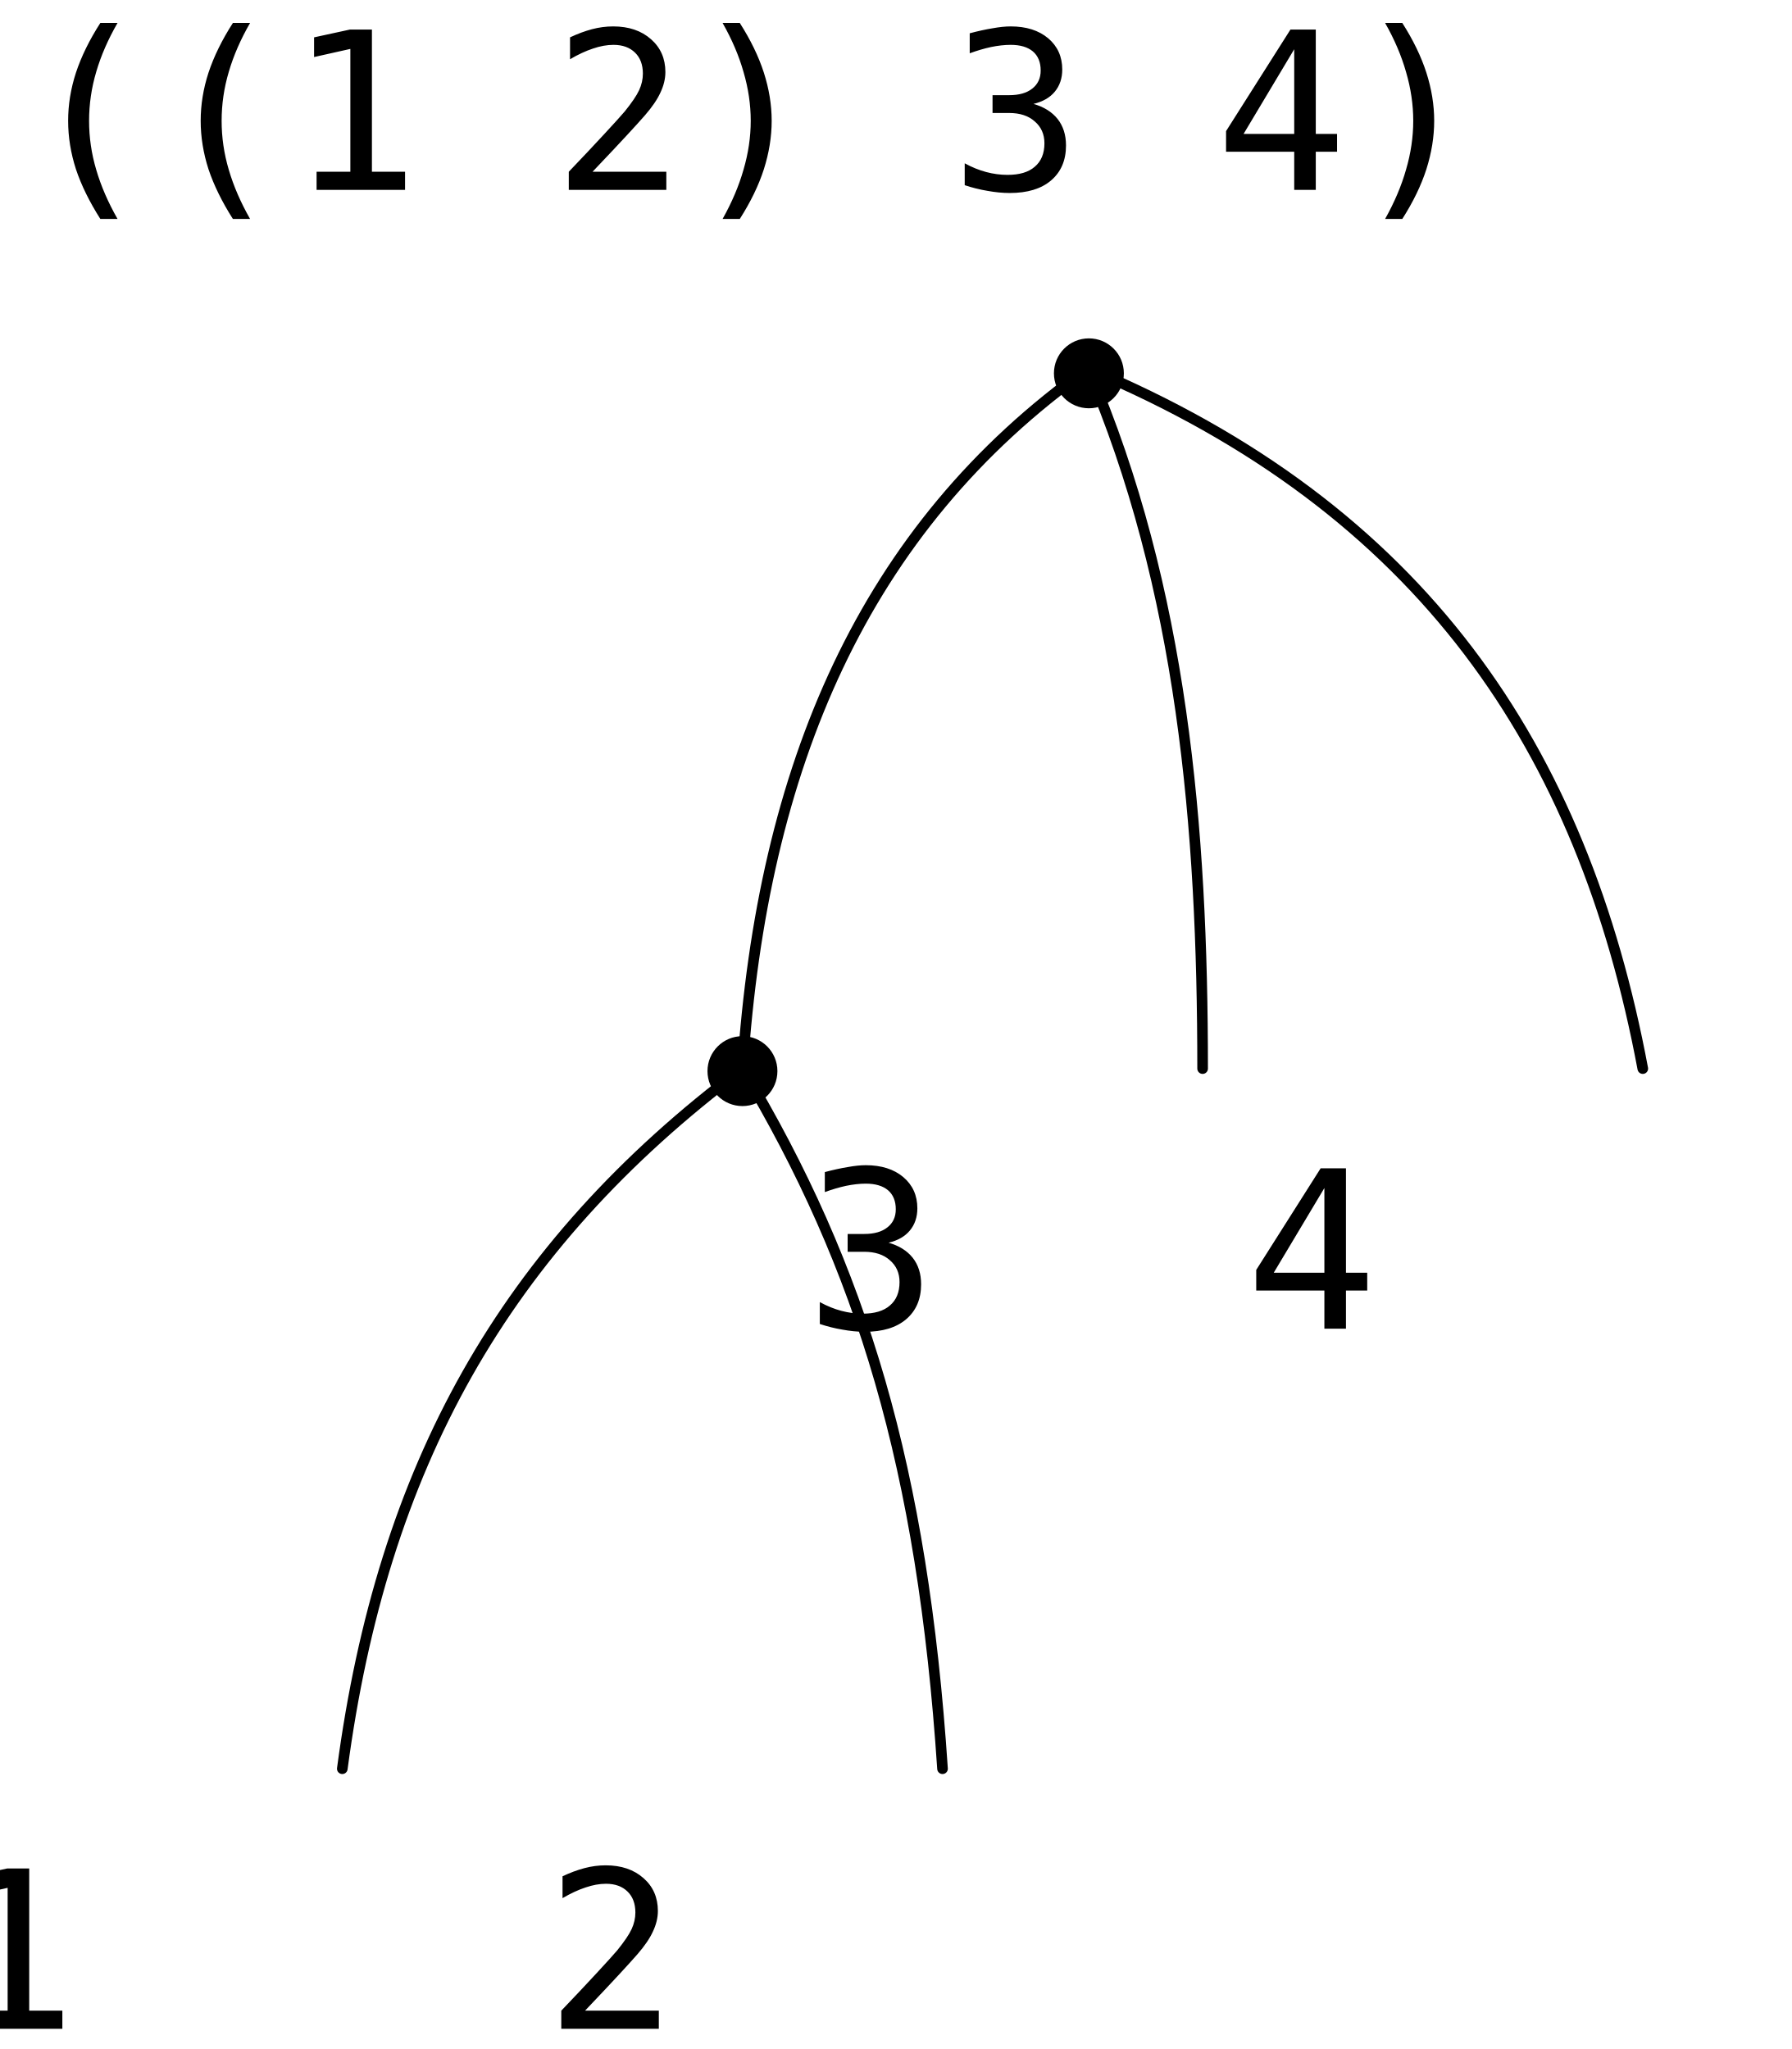
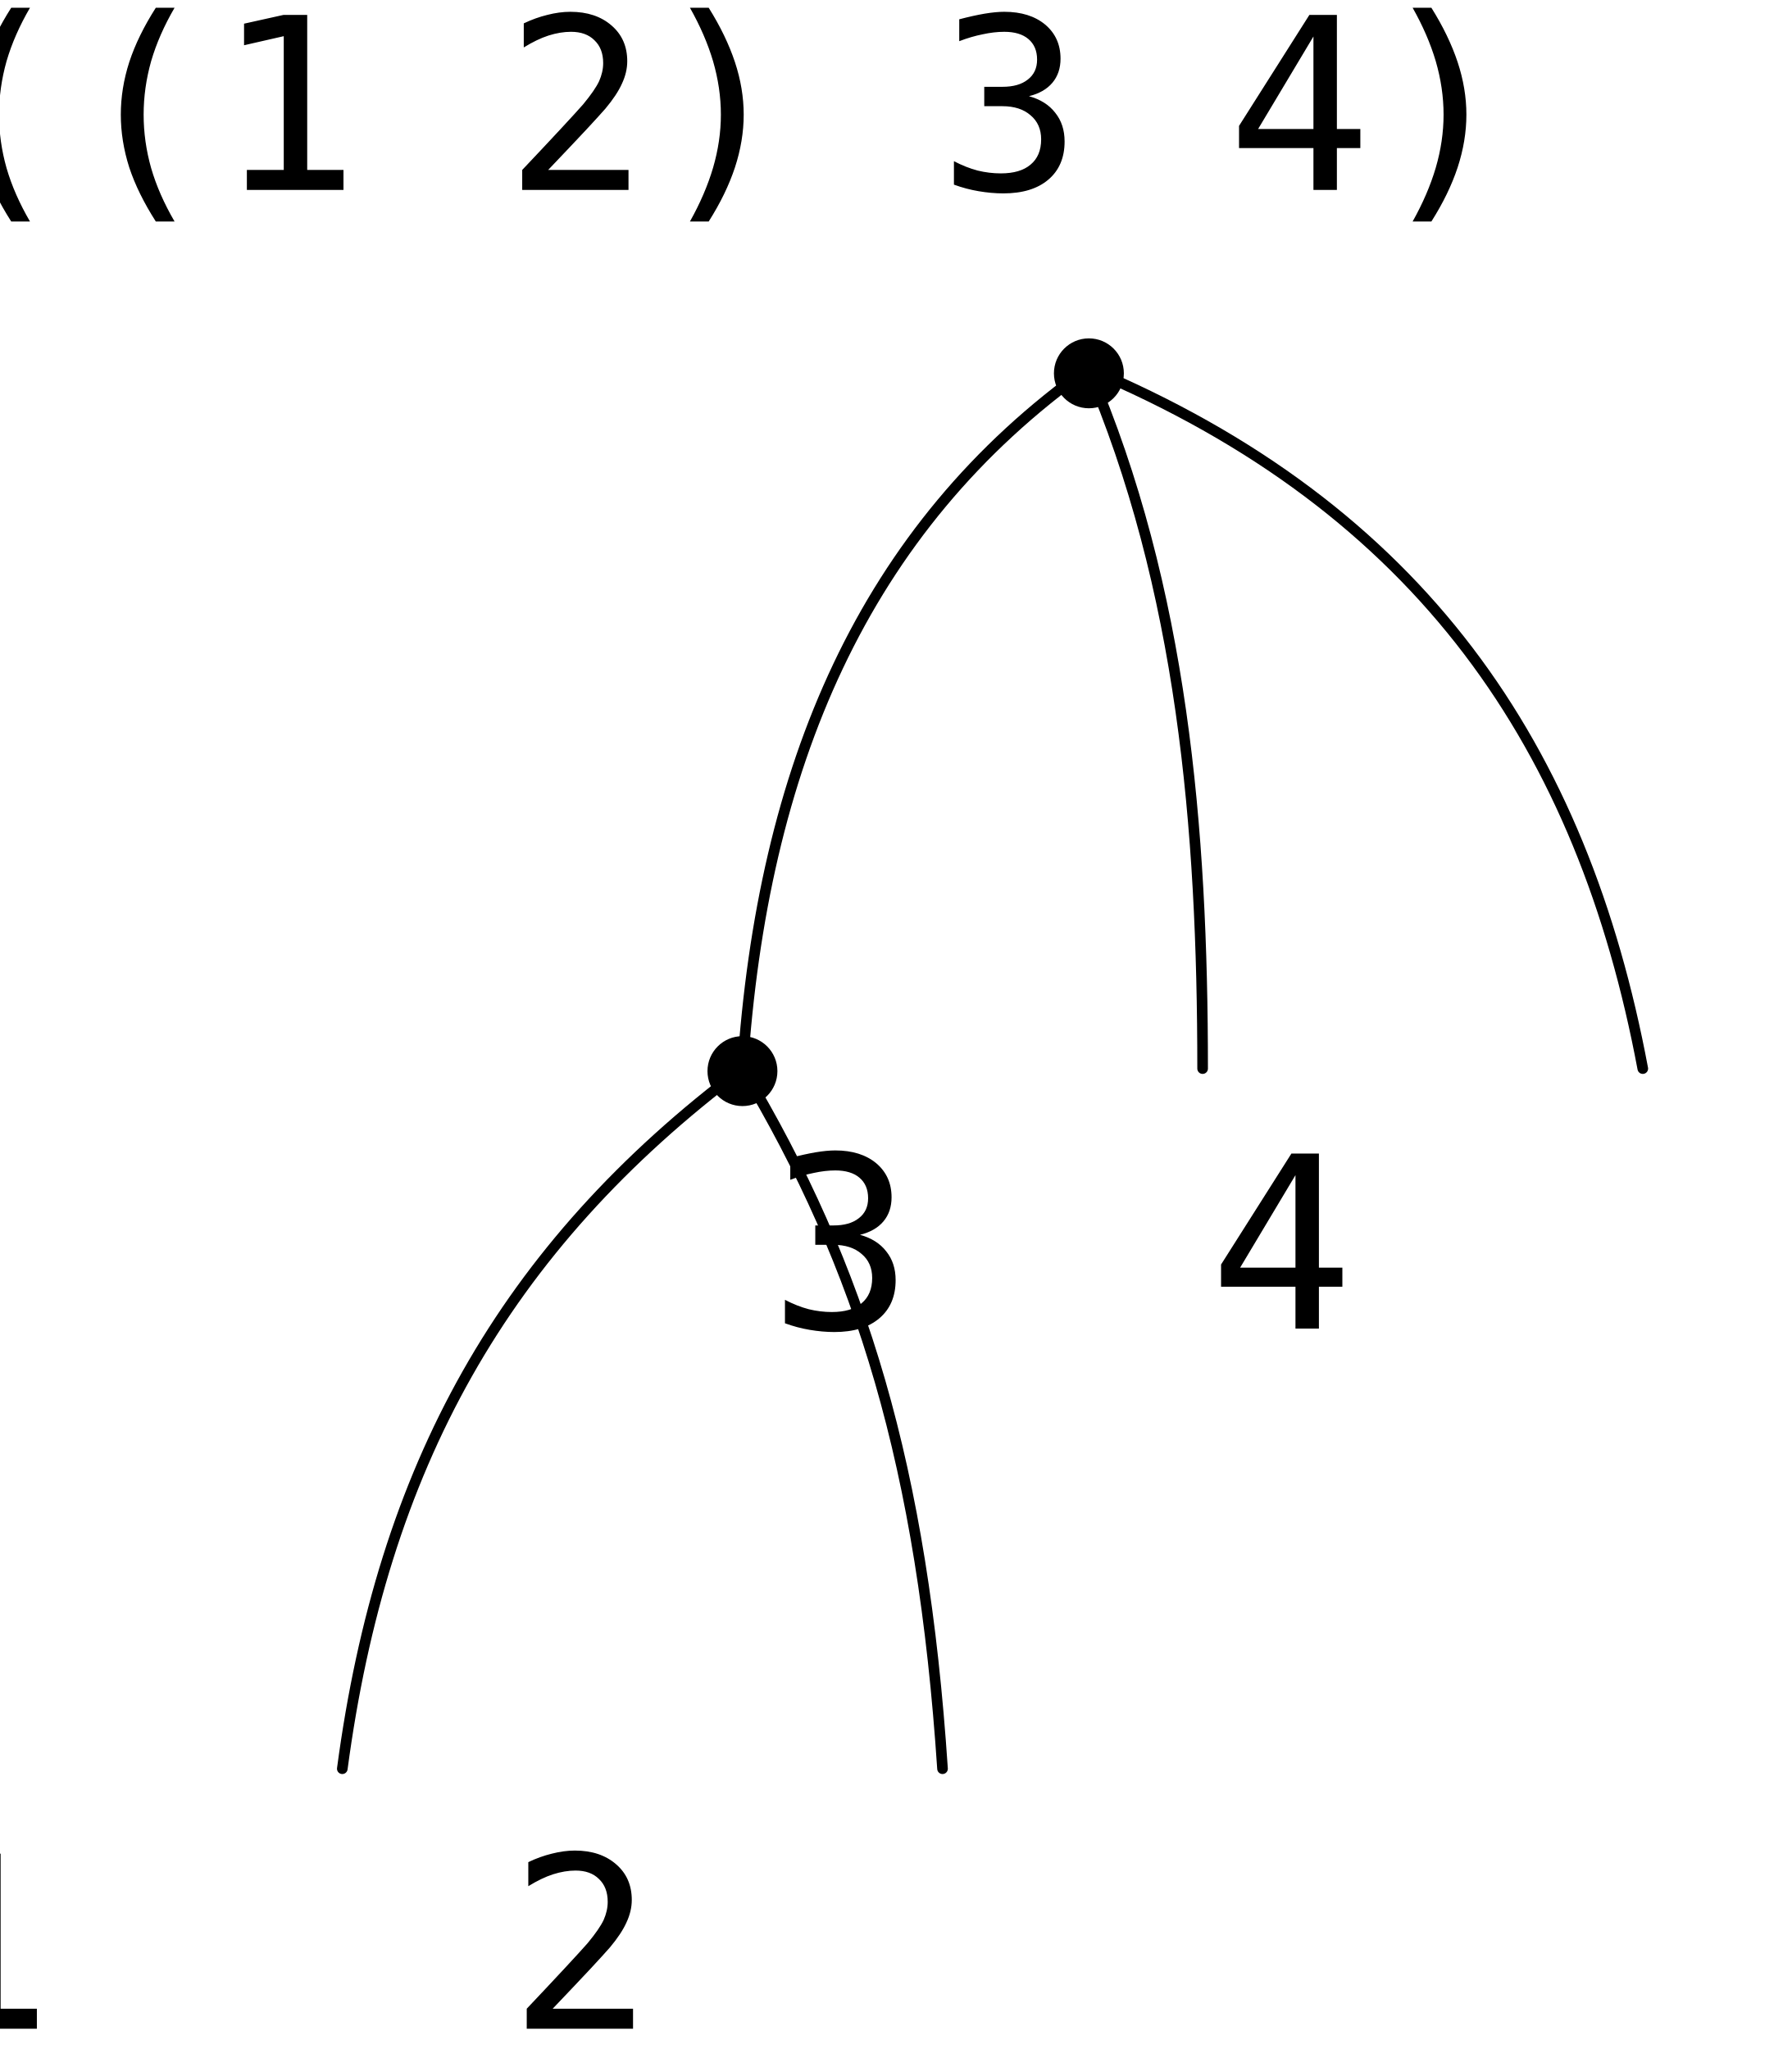
<svg xmlns="http://www.w3.org/2000/svg" width="89.541" height="102.432" id="svg2" version="1.1" style="display:inline">
  <defs id="defs4" />
  <g id="layer2" style="display:inline" transform="translate(-152.8915,-493.9415)">
-     <text xml:space="preserve" style="font-size:20px;font-style:normal;font-variant:normal;font-weight:normal;font-stretch:normal;line-height:125%;letter-spacing:0px;word-spacing:0px;fill:#000000;fill-opacity:1;stroke:none;font-family:Inconsolata;-inkscape-font-specification:Inconsolata" x="513.571" y="283.076" id="text3021">
-       <tspan id="tspan3023" x="513.571" y="283.076" />
+     <text xml:space="preserve" style="font-style:normal;font-variant:normal;font-weight:normal;font-stretch:normal;line-height:0%;font-family:Inconsolata;-inkscape-font-specification:Inconsolata;letter-spacing:0px;word-spacing:0px;fill:#000000;fill-opacity:1;stroke:none" x="513.571" y="283.076" id="text3021">
+       <tspan id="tspan3023" x="513.571" y="283.076" style="font-size:20px;line-height:1.25"> </tspan>
    </text>
-     <text xml:space="preserve" style="font-size:20px;font-style:normal;font-variant:normal;font-weight:normal;font-stretch:normal;line-height:125%;letter-spacing:0px;word-spacing:0px;fill:#000000;fill-opacity:1;stroke:none;font-family:Inconsolata;-inkscape-font-specification:Inconsolata" x="405.714" y="258.791" id="text3025">
-       <tspan id="tspan3027" x="405.714" y="258.791" />
+     <text xml:space="preserve" style="font-style:normal;font-variant:normal;font-weight:normal;font-stretch:normal;line-height:0%;font-family:Inconsolata;-inkscape-font-specification:Inconsolata;letter-spacing:0px;word-spacing:0px;fill:#000000;fill-opacity:1;stroke:none" x="405.714" y="258.791" id="text3025">
+       <tspan id="tspan3027" x="405.714" y="258.791" style="font-size:20px;line-height:1.25"> </tspan>
    </text>
-     <text xml:space="preserve" style="font-size:20px;font-style:normal;font-variant:normal;font-weight:normal;font-stretch:normal;line-height:125%;letter-spacing:0px;word-spacing:0px;fill:#000000;fill-opacity:1;stroke:none;font-family:Inconsolata;-inkscape-font-specification:Inconsolata" x="425" y="258.791" id="text3029">
-       <tspan id="tspan3031" x="425" y="258.791" />
+     <text xml:space="preserve" style="font-style:normal;font-variant:normal;font-weight:normal;font-stretch:normal;line-height:0%;font-family:Inconsolata;-inkscape-font-specification:Inconsolata;letter-spacing:0px;word-spacing:0px;fill:#000000;fill-opacity:1;stroke:none" x="425" y="258.791" id="text3029">
+       <tspan id="tspan3031" x="425" y="258.791" style="font-size:20px;line-height:1.25"> </tspan>
    </text>
-     <text xml:space="preserve" style="font-size:20px;font-style:normal;font-variant:normal;font-weight:normal;font-stretch:normal;line-height:125%;letter-spacing:0px;word-spacing:0px;fill:#000000;fill-opacity:1;stroke:none;font-family:Inconsolata;-inkscape-font-specification:Inconsolata" x="432.143" y="250.934" id="text3033">
-       <tspan id="tspan3035" x="432.143" y="250.934" />
+     <text xml:space="preserve" style="font-style:normal;font-variant:normal;font-weight:normal;font-stretch:normal;line-height:0%;font-family:Inconsolata;-inkscape-font-specification:Inconsolata;letter-spacing:0px;word-spacing:0px;fill:#000000;fill-opacity:1;stroke:none" x="432.143" y="250.934" id="text3033">
+       <tspan id="tspan3035" x="432.143" y="250.934" style="font-size:20px;line-height:1.25"> </tspan>
    </text>
-     <text xml:space="preserve" style="font-size:20px;font-style:normal;font-variant:normal;font-weight:normal;font-stretch:normal;line-height:125%;letter-spacing:0px;word-spacing:0px;fill:#000000;fill-opacity:1;stroke:none;font-family:Inconsolata;-inkscape-font-specification:Inconsolata" x="422.857" y="254.505" id="text3037">
-       <tspan id="tspan3039" x="422.857" y="254.505" />
+     <text xml:space="preserve" style="font-style:normal;font-variant:normal;font-weight:normal;font-stretch:normal;line-height:0%;font-family:Inconsolata;-inkscape-font-specification:Inconsolata;letter-spacing:0px;word-spacing:0px;fill:#000000;fill-opacity:1;stroke:none" x="422.857" y="254.505" id="text3037">
+       <tspan id="tspan3039" x="422.857" y="254.505" style="font-size:20px;line-height:1.25"> </tspan>
    </text>
-     <text xml:space="preserve" style="font-size:20px;font-style:normal;font-variant:normal;font-weight:normal;font-stretch:normal;line-height:125%;letter-spacing:0px;word-spacing:0px;fill:#000000;fill-opacity:1;stroke:none;font-family:Inconsolata;-inkscape-font-specification:Inconsolata" x="420.714" y="258.791" id="text3041">
-       <tspan id="tspan3043" x="420.714" y="258.791" style="font-size:22px" />
+     <text xml:space="preserve" style="font-style:normal;font-variant:normal;font-weight:normal;font-stretch:normal;line-height:0%;font-family:Inconsolata;-inkscape-font-specification:Inconsolata;letter-spacing:0px;word-spacing:0px;fill:#000000;fill-opacity:1;stroke:none" x="420.714" y="258.791" id="text3041">
+       <tspan id="tspan3043" x="420.714" y="258.791" style="font-size:22px;line-height:1.25"> </tspan>
    </text>
-     <text xml:space="preserve" style="font-size:20px;font-style:normal;font-variant:normal;font-weight:normal;font-stretch:normal;line-height:125%;letter-spacing:0px;word-spacing:0px;fill:#000000;fill-opacity:1;stroke:none;font-family:Inconsolata;-inkscape-font-specification:Inconsolata" x="235" y="259.505" id="text3045">
-       <tspan id="tspan3047" x="235" y="259.505" style="font-size:22px" />
+     <text xml:space="preserve" style="font-style:normal;font-variant:normal;font-weight:normal;font-stretch:normal;line-height:0%;font-family:Inconsolata;-inkscape-font-specification:Inconsolata;letter-spacing:0px;word-spacing:0px;fill:#000000;fill-opacity:1;stroke:none" x="235" y="259.505" id="text3045">
+       <tspan id="tspan3047" x="235" y="259.505" style="font-size:22px;line-height:1.25"> </tspan>
    </text>
-     <text xml:space="preserve" style="font-size:22px;font-style:normal;font-variant:normal;font-weight:normal;font-stretch:normal;line-height:125%;letter-spacing:0px;word-spacing:0px;fill:#000000;fill-opacity:1;stroke:none;font-family:Inconsolata;-inkscape-font-specification:Inconsolata" x="281.429" y="347.362" id="text3049">
-       <tspan id="tspan3051" x="281.429" y="347.362" />
+     <text xml:space="preserve" style="font-style:normal;font-variant:normal;font-weight:normal;font-stretch:normal;line-height:0%;font-family:Inconsolata;-inkscape-font-specification:Inconsolata;letter-spacing:0px;word-spacing:0px;fill:#000000;fill-opacity:1;stroke:none" x="281.429" y="347.362" id="text3049">
+       <tspan id="tspan3051" x="281.429" y="347.362" style="font-size:22px;line-height:1.25"> </tspan>
    </text>
-     <text xml:space="preserve" style="font-size:22px;font-style:normal;font-variant:normal;font-weight:normal;font-stretch:normal;line-height:125%;letter-spacing:0px;word-spacing:0px;fill:#000000;fill-opacity:1;stroke:none;font-family:LMMono12;-inkscape-font-specification:LMMono12" x="285" y="258.076" id="text3053">
-       <tspan id="tspan3055" x="285" y="258.076" style="font-size:24px" />
+     <text xml:space="preserve" style="font-style:normal;font-variant:normal;font-weight:normal;font-stretch:normal;line-height:0%;font-family:Inconsolata;-inkscape-font-specification:Inconsolata;letter-spacing:0px;word-spacing:0px;fill:#000000;fill-opacity:1;stroke:none" x="285" y="258.076" id="text3053">
+       <tspan id="tspan3055" x="285" y="258.076" style="font-size:24px;line-height:1.25"> </tspan>
    </text>
-     <text xml:space="preserve" style="font-size:24px;font-style:normal;font-variant:normal;font-weight:normal;font-stretch:normal;line-height:125%;letter-spacing:0px;word-spacing:0px;fill:#000000;fill-opacity:1;stroke:none;font-family:LMMono12;-inkscape-font-specification:LMMono12" x="473.571" y="380.934" id="text3057">
-       <tspan id="tspan3059" x="473.571" y="380.934" />
+     <text xml:space="preserve" style="font-style:normal;font-variant:normal;font-weight:normal;font-stretch:normal;line-height:0%;font-family:Inconsolata;-inkscape-font-specification:Inconsolata;letter-spacing:0px;word-spacing:0px;fill:#000000;fill-opacity:1;stroke:none" x="473.571" y="380.934" id="text3057">
+       <tspan id="tspan3059" x="473.571" y="380.934" style="font-size:24px;line-height:1.25"> </tspan>
    </text>
-     <text xml:space="preserve" style="font-size:24px;font-style:normal;font-variant:normal;font-weight:normal;font-stretch:normal;line-height:125%;letter-spacing:0px;word-spacing:0px;fill:#000000;fill-opacity:1;stroke:none;font-family:LMMono12;-inkscape-font-specification:LMMono12" x="397.143" y="221.648" id="text3061">
-       <tspan id="tspan3063" x="397.143" y="221.648" />
+     <text xml:space="preserve" style="font-style:normal;font-variant:normal;font-weight:normal;font-stretch:normal;line-height:0%;font-family:Inconsolata;-inkscape-font-specification:Inconsolata;letter-spacing:0px;word-spacing:0px;fill:#000000;fill-opacity:1;stroke:none" x="397.143" y="221.648" id="text3061">
+       <tspan id="tspan3063" x="397.143" y="221.648" style="font-size:24px;line-height:1.25"> </tspan>
    </text>
-     <text xml:space="preserve" style="font-size:24px;font-style:normal;font-variant:normal;font-weight:normal;font-stretch:normal;line-height:125%;letter-spacing:0px;word-spacing:0px;fill:#000000;fill-opacity:1;stroke:none;font-family:LMMono12;-inkscape-font-specification:LMMono12" x="420.714" y="396.648" id="text3065">
-       <tspan id="tspan3067" x="420.714" y="396.648" />
+     <text xml:space="preserve" style="font-style:normal;font-variant:normal;font-weight:normal;font-stretch:normal;line-height:0%;font-family:Inconsolata;-inkscape-font-specification:Inconsolata;letter-spacing:0px;word-spacing:0px;fill:#000000;fill-opacity:1;stroke:none" x="420.714" y="396.648" id="text3065">
+       <tspan id="tspan3067" x="420.714" y="396.648" style="font-size:24px;line-height:1.25"> </tspan>
    </text>
-     <flowRoot xml:space="preserve" id="flowRoot3073" style="font-size:24px;font-style:normal;font-variant:normal;font-weight:normal;font-stretch:normal;line-height:125%;letter-spacing:0px;word-spacing:0px;fill:#000000;fill-opacity:1;stroke:none;font-family:LMMono12;-inkscape-font-specification:LMMono12">
+     <flowRoot xml:space="preserve" id="flowRoot3073" style="font-style:normal;font-variant:normal;font-weight:normal;font-stretch:normal;line-height:0.01%;font-family:Inconsolata;-inkscape-font-specification:Inconsolata;letter-spacing:0px;word-spacing:0px;fill:#000000;fill-opacity:1;stroke:none">
      <flowRegion id="flowRegion3075">
        <rect id="rect3077" width="88.571" height="63.571" x="492.857" y="255.934" />
      </flowRegion>
-       <flowPara id="flowPara3079" />
+       <flowPara id="flowPara3079" style="font-size:24px;line-height:1.25"> </flowPara>
    </flowRoot>
    <path style="fill:none;stroke:#000000;stroke-width:0.531;stroke-linecap:round;stroke-linejoin:round;stroke-miterlimit:4;stroke-opacity:1;stroke-dasharray:none;display:inline" d="m 190,547.362 c 1,-15 6,-27 17.273,-35 4.727,11 5.727,23 5.727,35" id="path3923-1" />
    <path style="fill:none;stroke:#000000;stroke-width:0.531;stroke-linecap:round;stroke-linejoin:round;stroke-miterlimit:4;stroke-opacity:1;stroke-dasharray:none;display:inline" d="m 207.273,512.362 c 16.727,7 24.727,19 27.727,35" id="path3925-4" />
    <path style="fill:none;stroke:#000000;stroke-width:0.531;stroke-linecap:round;stroke-linejoin:round;stroke-miterlimit:4;stroke-opacity:1;stroke-dasharray:none;display:inline" d="m 170,582.362 c 2,-15 8,-26 20,-35 6,10 9,20 10,35" id="path3911-3" />
    <path transform="matrix(0.8503937,0,0,0.8503937,90.07874,475.3219)" style="fill:#000000;fill-opacity:1;stroke:#000000;stroke-width:0;stroke-linecap:round;stroke-linejoin:round;stroke-miterlimit:4;stroke-opacity:1;stroke-dasharray:none;stroke-dashoffset:0;display:inline" id="path4491-44-0-8-5" d="m 119.555,84.862 c 0,1.135 -0.92,2.055 -2.055,2.055 -1.135,0 -2.055,-0.92 -2.055,-2.055 0,-1.135 0.92,-2.055 2.055,-2.055 1.135,0 2.055,0.92 2.055,2.055 z" />
    <path transform="matrix(0.8503937,0,0,0.8503937,107.3947,440.4384)" style="fill:#000000;fill-opacity:1;stroke:#000000;stroke-width:0;stroke-linecap:round;stroke-linejoin:round;stroke-miterlimit:4;stroke-opacity:1;stroke-dasharray:none;stroke-dashoffset:0;display:inline" id="path4491-44-0-8-5-1" d="m 119.555,84.862 c 0,1.135 -0.92,2.055 -2.055,2.055 -1.135,0 -2.055,-0.92 -2.055,-2.055 0,-1.135 0.92,-2.055 2.055,-2.055 1.135,0 2.055,0.92 2.055,2.055 z" />
  </g>
  <g id="layer3" style="display:inline" transform="translate(-152.8915,-493.9415)">
-     <text xml:space="preserve" style="font-size:11px;font-style:normal;font-variant:normal;font-weight:normal;font-stretch:normal;text-align:center;line-height:125%;letter-spacing:0px;word-spacing:0px;text-anchor:middle;fill:#000000;fill-opacity:1;stroke:none;font-family:Inconsolata;-inkscape-font-specification:Inconsolata" x="207" y="503.434" id="text5080">
-       <tspan id="tspan5082" x="207" y="503.434">((1 2) 3 4)</tspan>
+     <text xml:space="preserve" style="font-style:normal;font-variant:normal;font-weight:normal;font-stretch:normal;line-height:0%;font-family:Inconsolata;-inkscape-font-specification:Inconsolata;text-align:center;letter-spacing:0px;word-spacing:0px;text-anchor:middle;fill:#000000;fill-opacity:1;stroke:none" x="207" y="503.434" id="text5080">
+       <tspan id="tspan5082" x="207" y="503.434" style="font-size:12px;line-height:1.25">((1 2) 3 4)</tspan>
    </text>
-     <text xml:space="preserve" style="font-size:11px;font-style:normal;font-variant:normal;font-weight:normal;font-stretch:normal;text-align:end;line-height:125%;letter-spacing:0px;word-spacing:0px;text-anchor:end;fill:#000000;fill-opacity:1;stroke:none;display:inline;font-family:Inconsolata;-inkscape-font-specification:Inconsolata" x="185" y="542.362" id="text5689">
-       <tspan id="tspan5691" x="185" y="542.362">(1 2)</tspan>
+     <text xml:space="preserve" style="font-style:normal;font-variant:normal;font-weight:normal;font-stretch:normal;line-height:0%;font-family:Inconsolata;-inkscape-font-specification:Inconsolata;text-align:end;letter-spacing:0px;word-spacing:0px;text-anchor:end;display:inline;fill:#000000;fill-opacity:1;stroke:none" x="185" y="542.362" id="text5689">
+       <tspan id="tspan5691" x="185" y="542.362" style="font-size:12px;line-height:1.25">(1 2)</tspan>
    </text>
-     <text xml:space="preserve" style="font-size:11px;font-style:normal;font-variant:normal;font-weight:normal;font-stretch:normal;text-align:center;line-height:125%;letter-spacing:0px;word-spacing:0px;text-anchor:middle;fill:#000000;fill-opacity:1;stroke:none;display:inline;font-family:Inconsolata;-inkscape-font-specification:Inconsolata" x="213" y="560.362" id="text5673">
-       <tspan id="tspan5675" x="213" y="560.362">3</tspan>
+     <text xml:space="preserve" style="font-style:normal;font-variant:normal;font-weight:normal;font-stretch:normal;line-height:0%;font-family:Inconsolata;-inkscape-font-specification:Inconsolata;text-align:center;letter-spacing:0px;word-spacing:0px;text-anchor:middle;display:inline;fill:#000000;fill-opacity:1;stroke:none" x="213" y="560.362" id="text5673">
+       <tspan id="tspan5675" x="213" y="560.362" style="font-size:12px;line-height:1.25">3</tspan>
    </text>
-     <text xml:space="preserve" style="font-size:11px;font-style:normal;font-variant:normal;font-weight:normal;font-stretch:normal;text-align:center;line-height:125%;letter-spacing:0px;word-spacing:0px;text-anchor:middle;fill:#000000;fill-opacity:1;stroke:none;display:inline;font-family:Inconsolata;-inkscape-font-specification:Inconsolata" x="235" y="560.362" id="text5677">
-       <tspan id="tspan5679" x="235" y="560.362">4</tspan>
+     <text xml:space="preserve" style="font-style:normal;font-variant:normal;font-weight:normal;font-stretch:normal;line-height:0%;font-family:Inconsolata;-inkscape-font-specification:Inconsolata;text-align:center;letter-spacing:0px;word-spacing:0px;text-anchor:middle;display:inline;fill:#000000;fill-opacity:1;stroke:none" x="235" y="560.362" id="text5677">
+       <tspan id="tspan5679" x="235" y="560.362" style="font-size:12px;line-height:1.25">4</tspan>
    </text>
-     <text xml:space="preserve" style="font-size:11px;font-style:normal;font-variant:normal;font-weight:normal;font-stretch:normal;text-align:center;line-height:125%;letter-spacing:0px;word-spacing:0px;text-anchor:middle;fill:#000000;fill-opacity:1;stroke:none;display:inline;font-family:Inconsolata;-inkscape-font-specification:Inconsolata" x="170" y="595.362" id="text5681">
-       <tspan id="tspan5683" x="170" y="595.362">1</tspan>
+     <text xml:space="preserve" style="font-style:normal;font-variant:normal;font-weight:normal;font-stretch:normal;line-height:0%;font-family:Inconsolata;-inkscape-font-specification:Inconsolata;text-align:center;letter-spacing:0px;word-spacing:0px;text-anchor:middle;display:inline;fill:#000000;fill-opacity:1;stroke:none" x="170" y="595.362" id="text5681">
+       <tspan id="tspan5683" x="170" y="595.362" style="font-size:12px;line-height:1.25">1</tspan>
    </text>
-     <text xml:space="preserve" style="font-size:11px;font-style:normal;font-variant:normal;font-weight:normal;font-stretch:normal;text-align:center;line-height:125%;letter-spacing:0px;word-spacing:0px;text-anchor:middle;fill:#000000;fill-opacity:1;stroke:none;display:inline;font-family:Inconsolata;-inkscape-font-specification:Inconsolata" x="200" y="595.362" id="text5685">
-       <tspan id="tspan5687" x="200" y="595.362">2</tspan>
+     <text xml:space="preserve" style="font-style:normal;font-variant:normal;font-weight:normal;font-stretch:normal;line-height:0%;font-family:Inconsolata;-inkscape-font-specification:Inconsolata;text-align:center;letter-spacing:0px;word-spacing:0px;text-anchor:middle;display:inline;fill:#000000;fill-opacity:1;stroke:none" x="200" y="595.362" id="text5685">
+       <tspan id="tspan5687" x="200" y="595.362" style="font-size:12px;line-height:1.25">2</tspan>
    </text>
  </g>
</svg>
